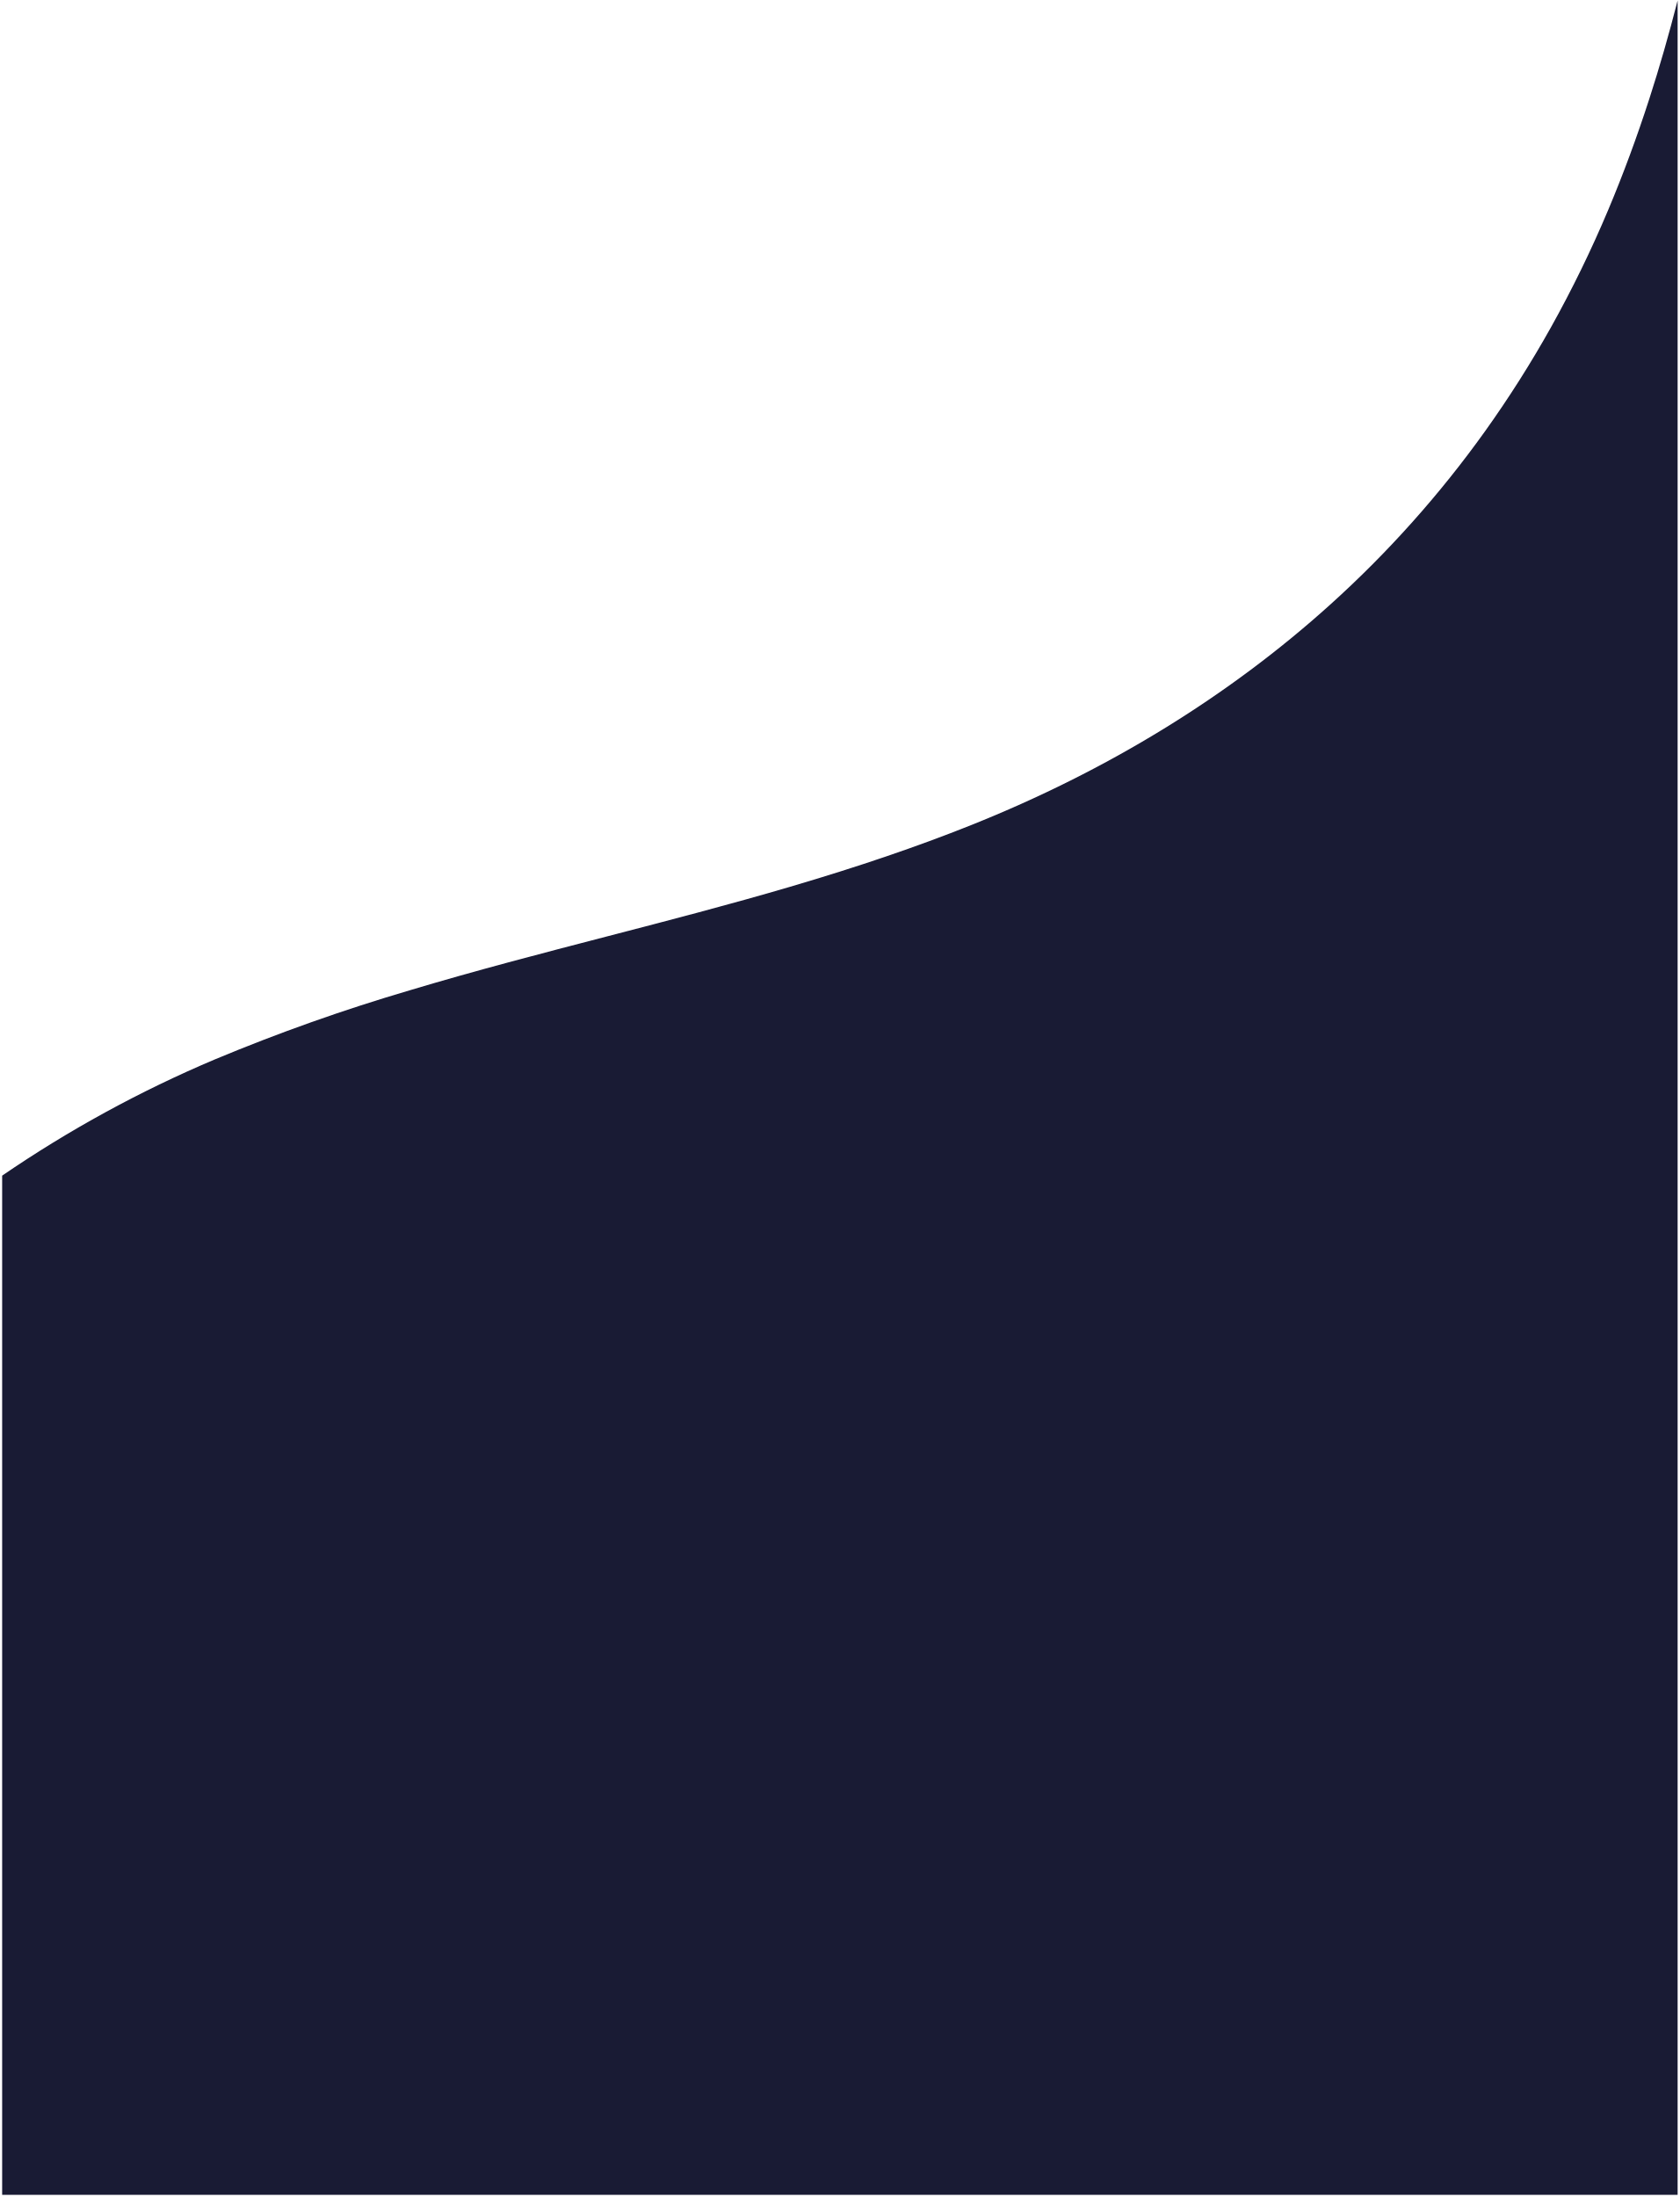
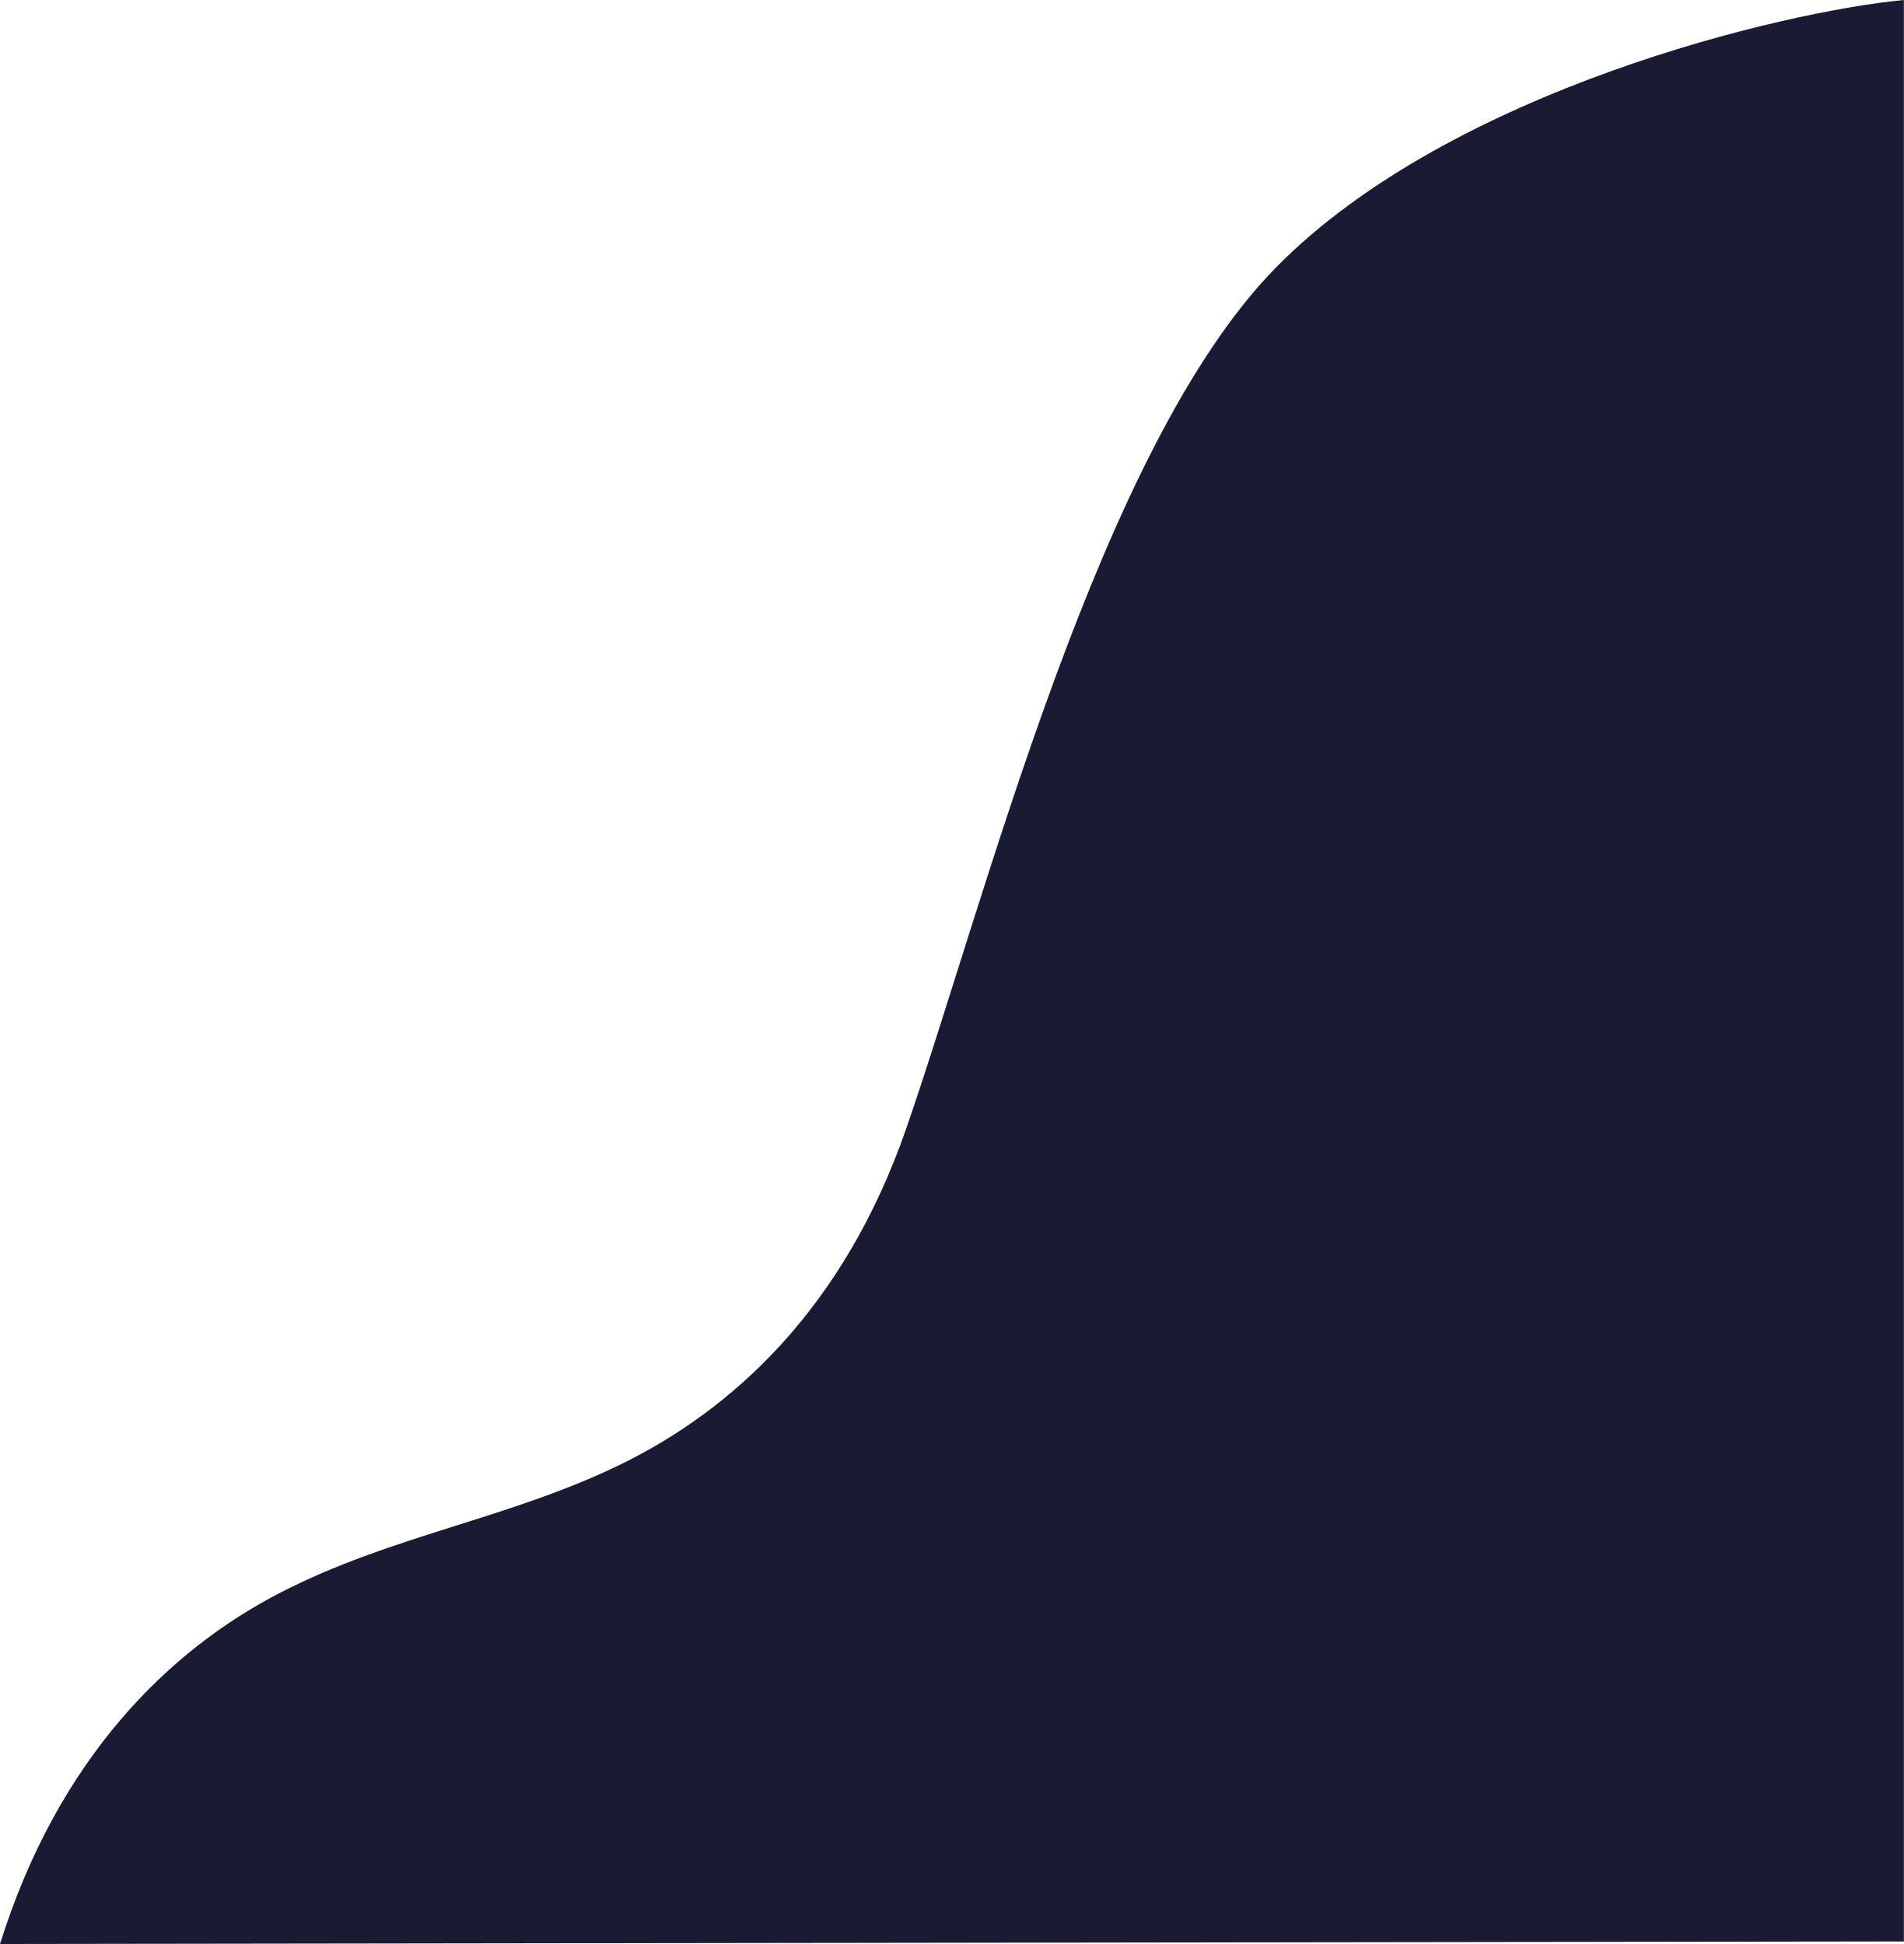
- <svg xmlns="http://www.w3.org/2000/svg" width="391" height="511.312" viewBox="0 0 391 511.312">
-   <path id="Soustraction_9" data-name="Soustraction 9" d="M390,1004H0V766.8a281.475,281.475,0,0,1,49.482-27.039,439.865,439.865,0,0,1,45.435-16.109c15.208-4.562,30.741-8.6,45.763-12.5l.051-.013.041-.011.025-.007.094-.024.044-.01.019-.005.079-.021c13.9-3.608,28.27-7.339,42.365-11.485,15.844-4.659,29.612-9.347,42.091-14.333,31.878-12.733,60.056-30.04,83.752-51.439a250.714,250.714,0,0,0,35.9-40.206,258.572,258.572,0,0,0,15.407-24.293,274.422,274.422,0,0,0,13.308-27.3c3.453-8.2,6.672-16.9,9.567-25.858,2.345-7.257,4.557-14.942,6.574-22.841V1004Z" transform="translate(0.5 -493.19)" fill="#191b34" stroke="rgba(0,0,0,0)" stroke-width="1" />
+ <svg xmlns="http://www.w3.org/2000/svg" id="mobile-bg" width="1164.771" height="1189.584" viewBox="0 0 1164.771 1189.584">
+   <defs>
+     <clipPath id="clip-path">
+       <rect id="Rectangle_911" data-name="Rectangle 911" width="1164.771" height="1189.584" fill="none" />
+     </clipPath>
+   </defs>
+   <g id="Groupe_712" data-name="Groupe 712" clip-path="url(#clip-path)">
+     <path id="Tracé_233" data-name="Tracé 233" d="M0,1189.58c35.568-113.608,103.309-179.819,171.437-214.959s139.386-45.056,207.789-78.29,136.878-95.185,175.162-205.7C603.7,548.286,672.535,273.343,780.933,163.364,887.85,54.886,1091.815,6.809,1164.771,0V1188.018Z" transform="translate(0 0.004)" fill="#191b34" />
+   </g>
</svg>
